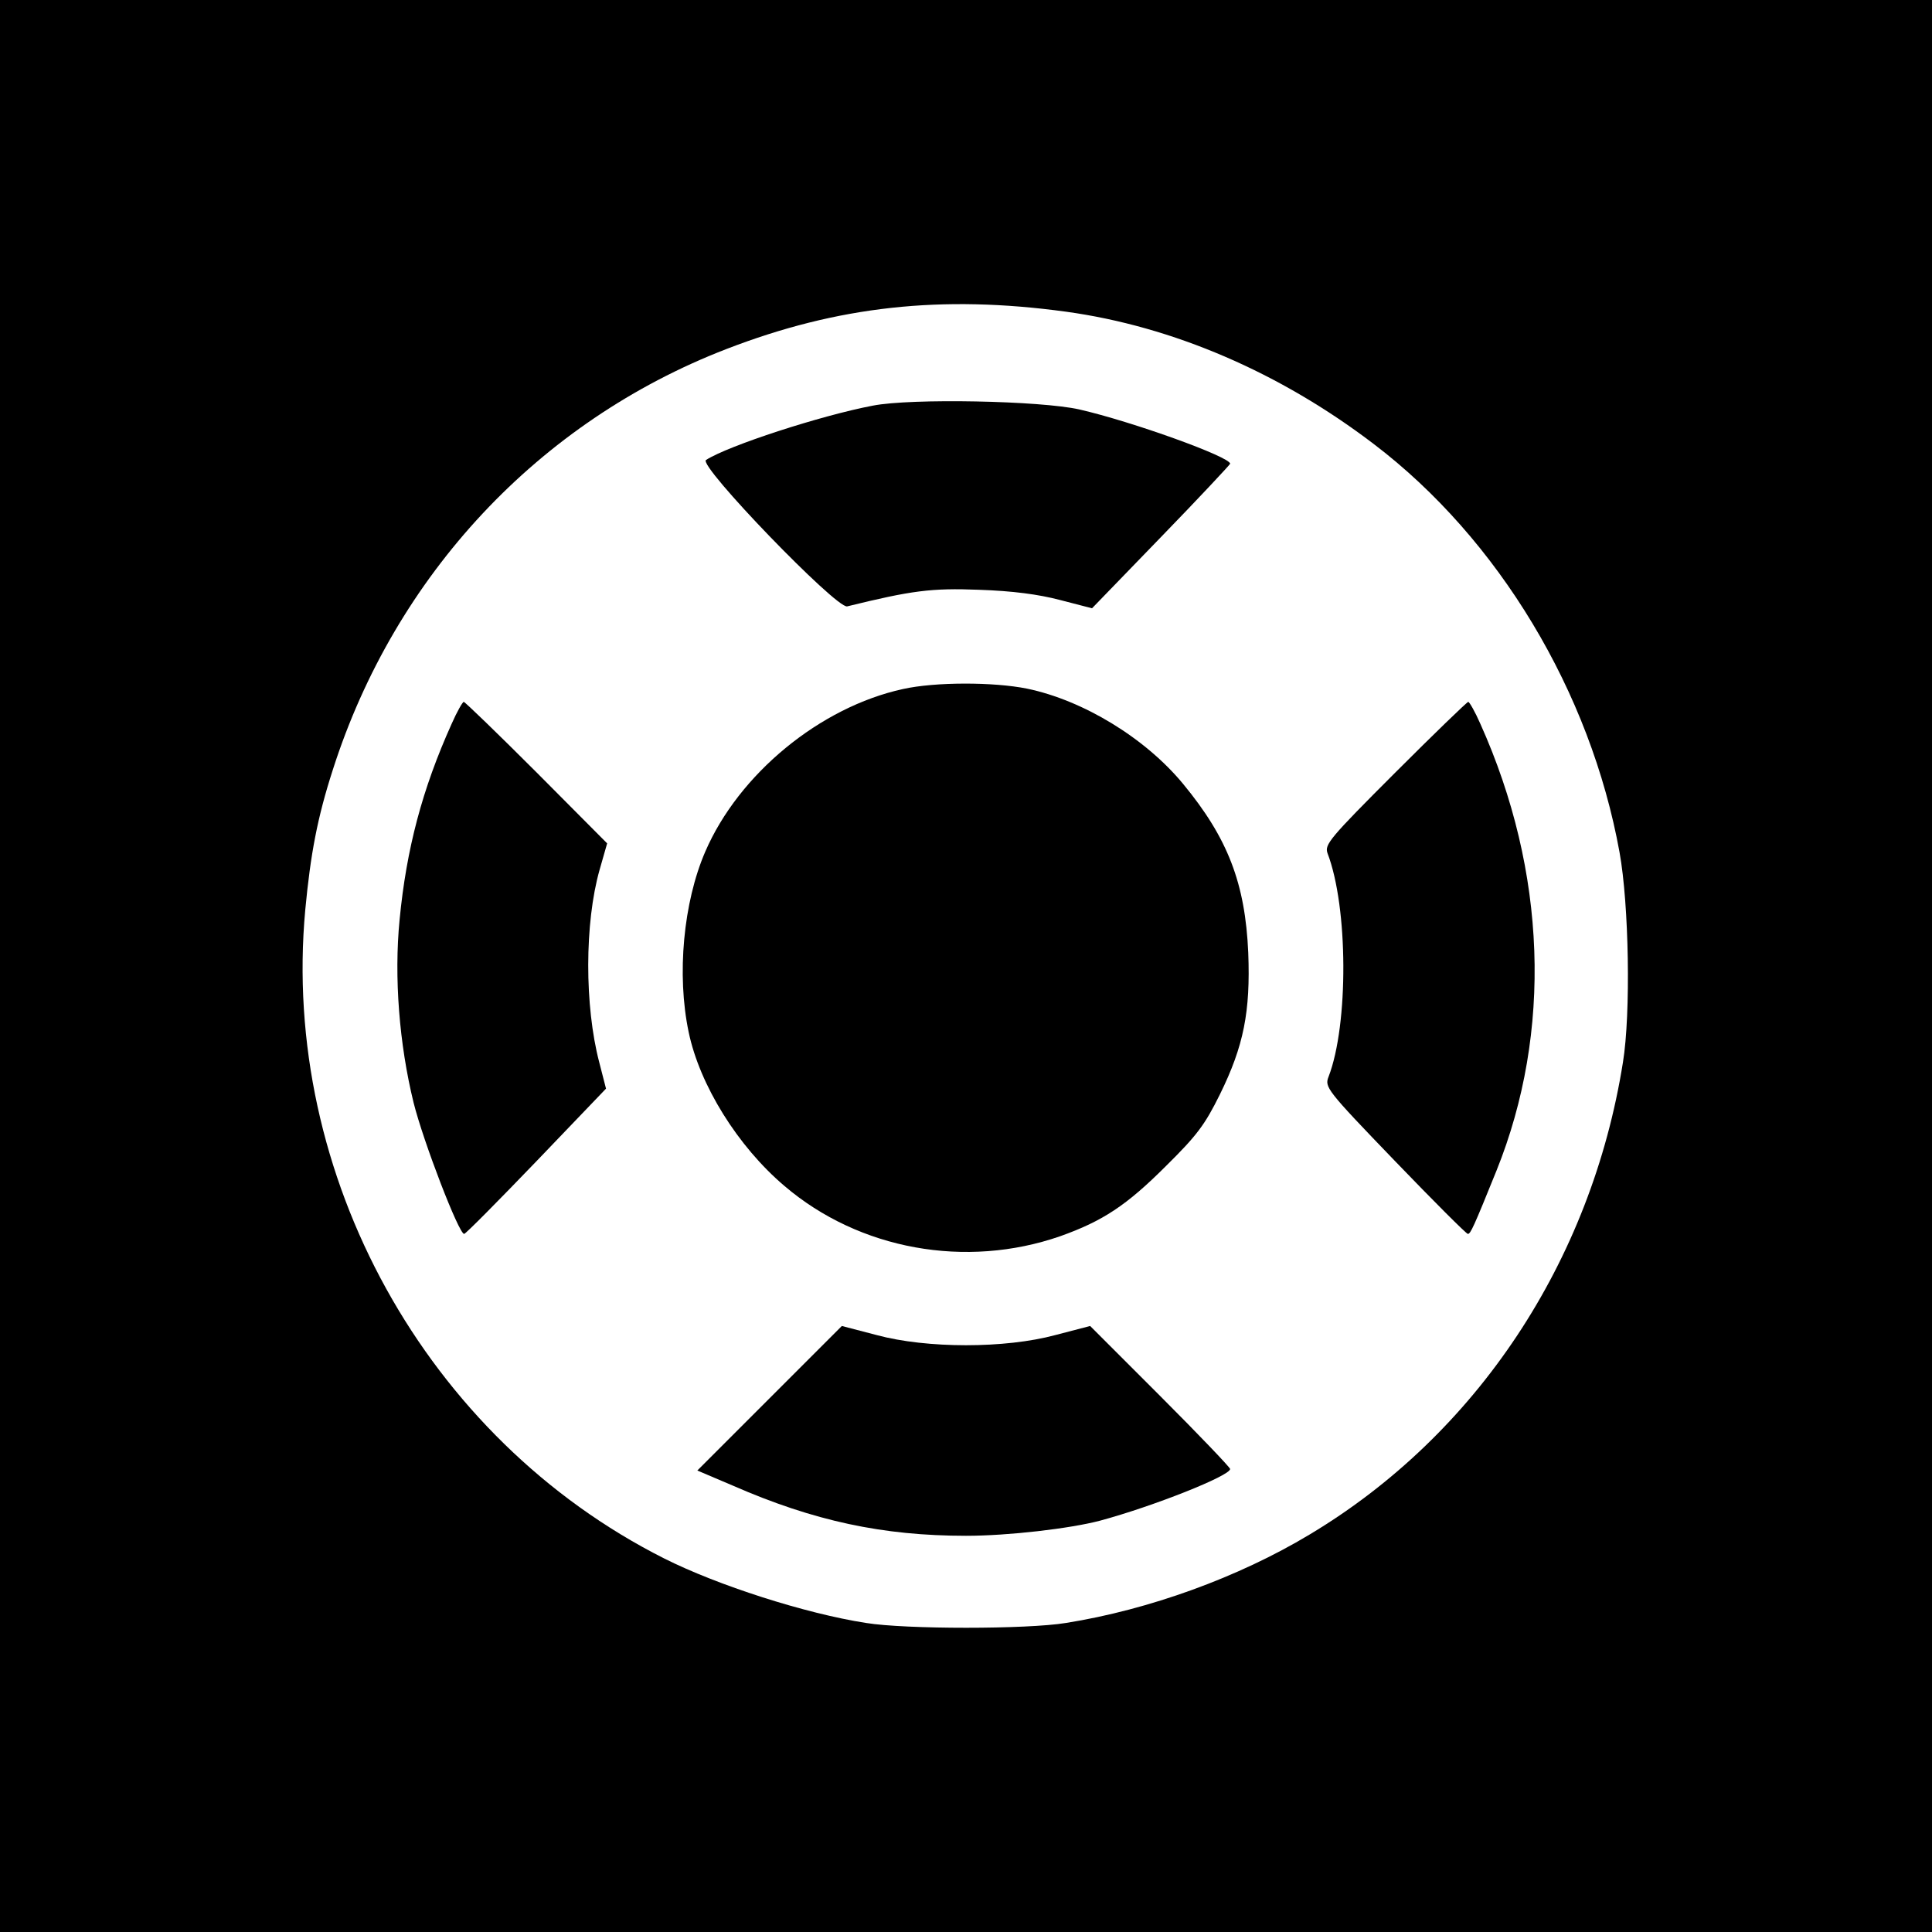
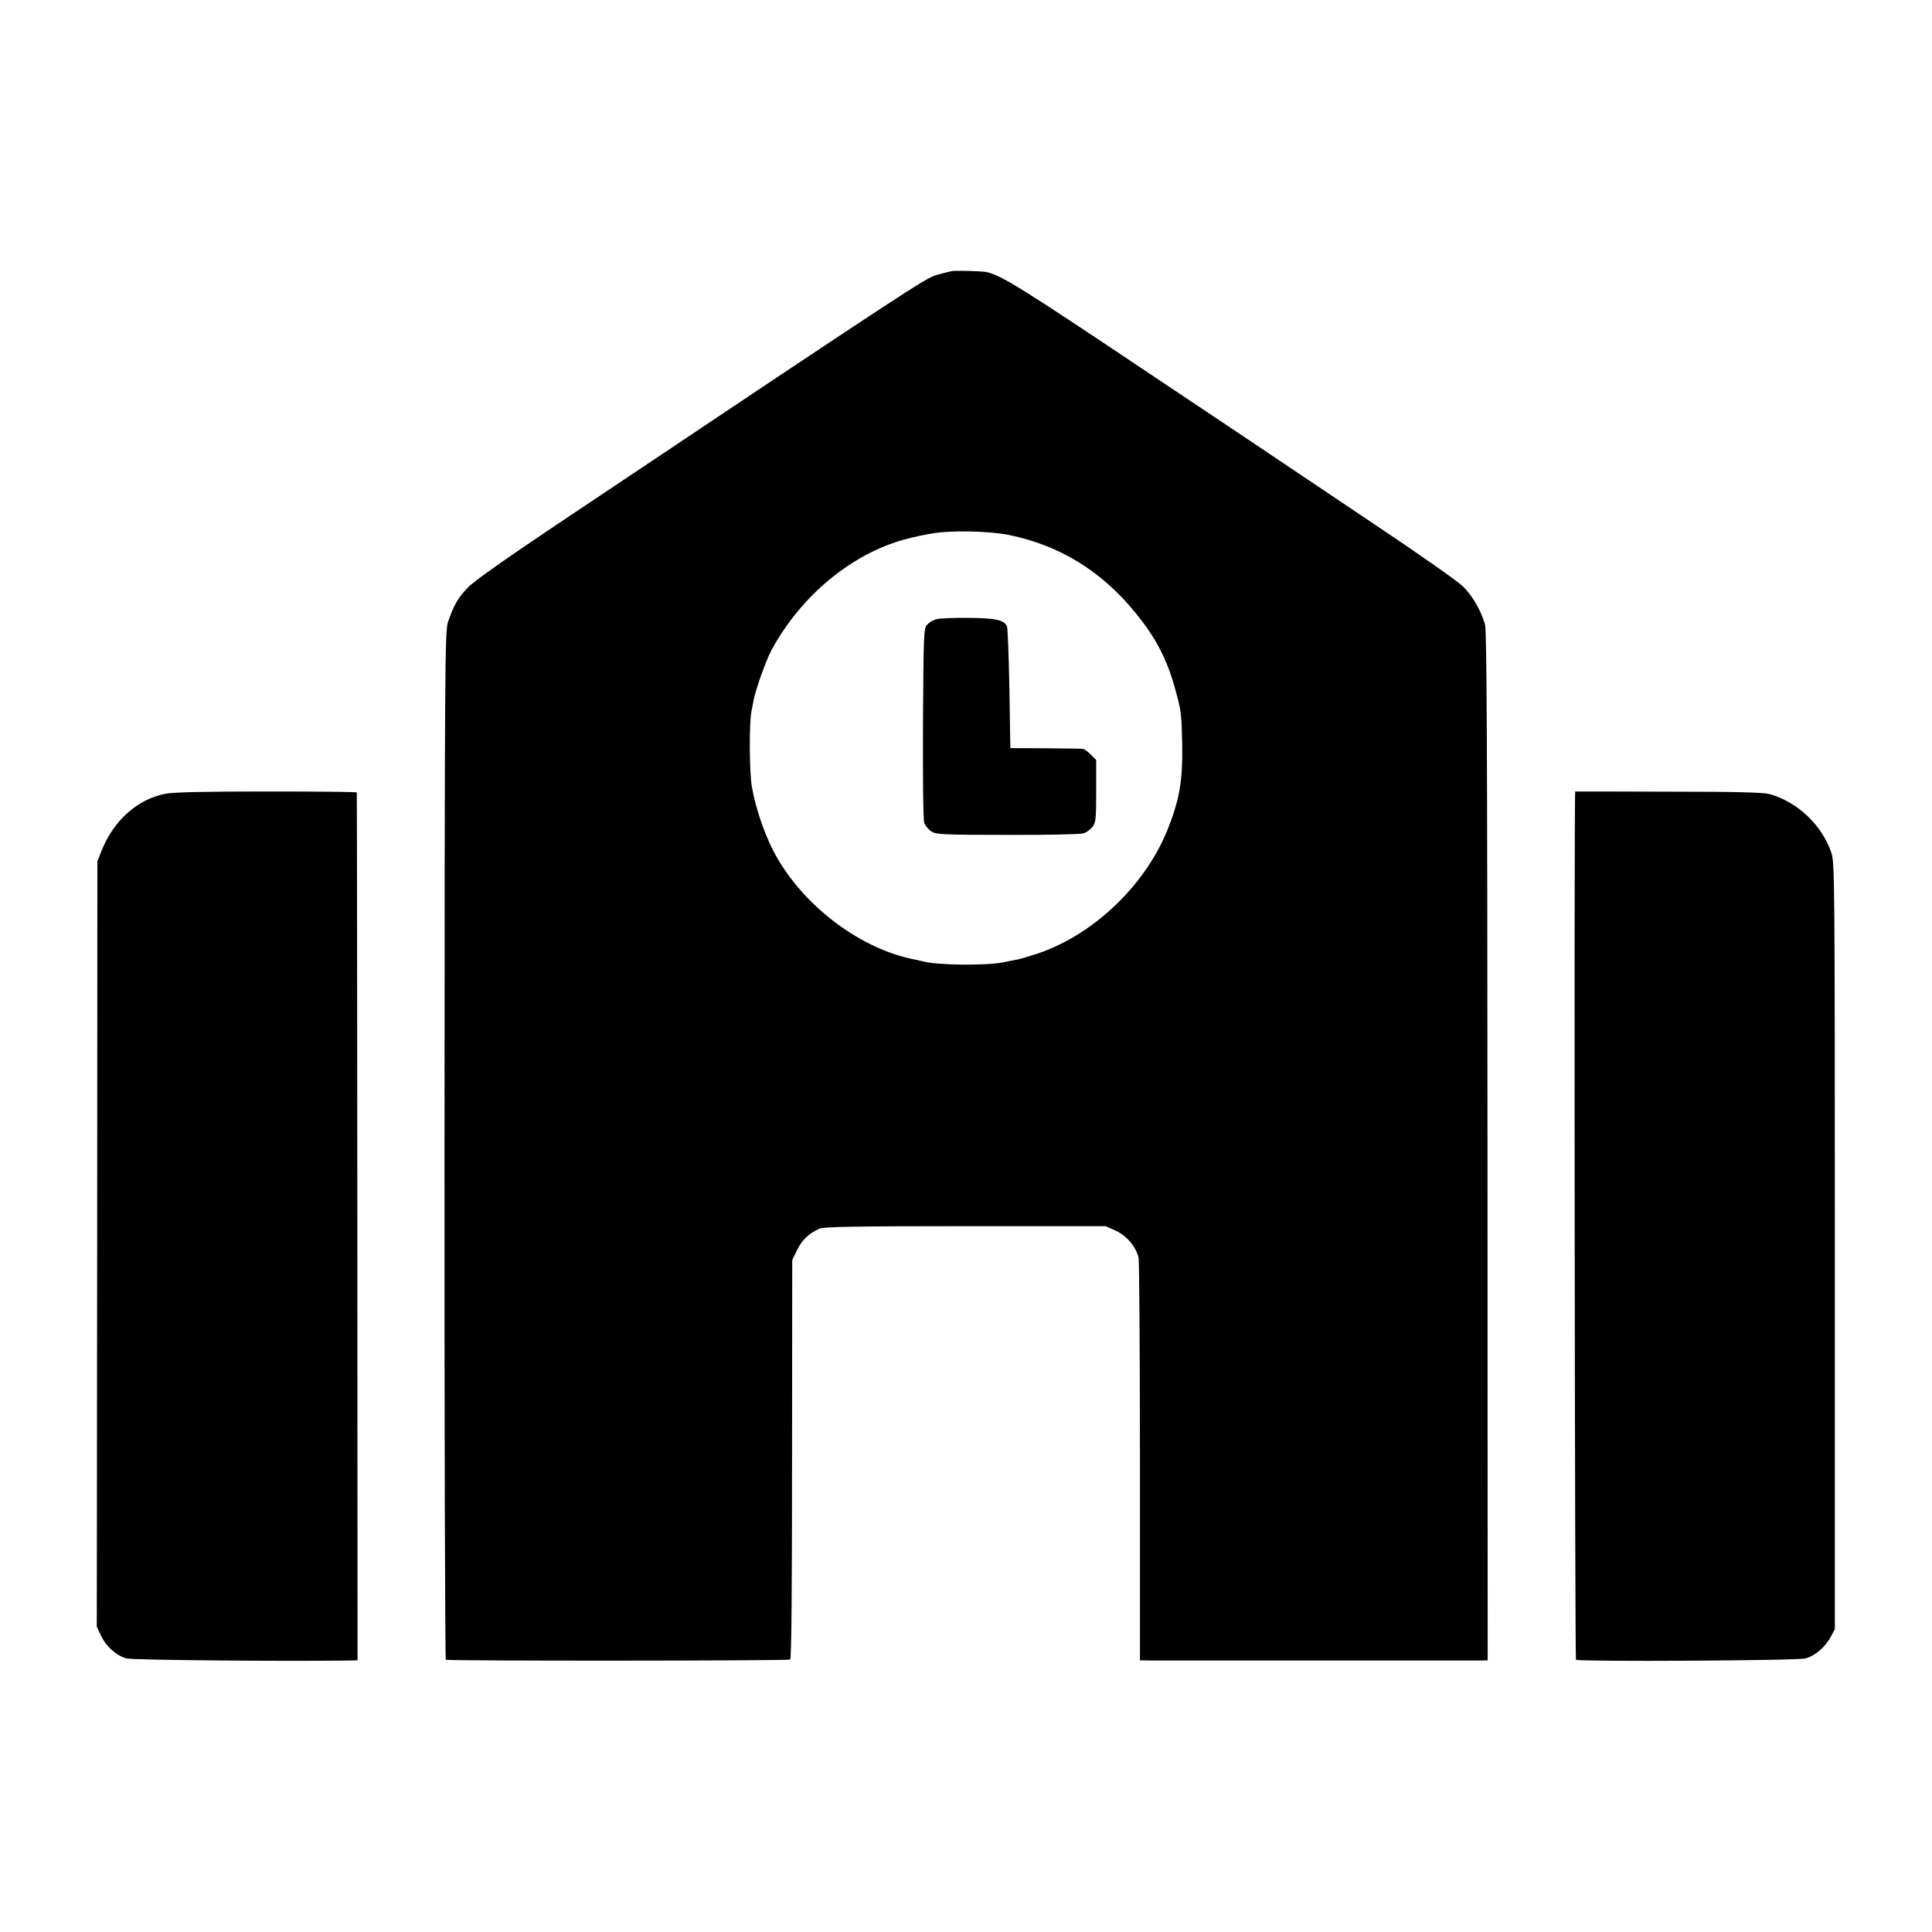
- <svg xmlns="http://www.w3.org/2000/svg" version="1" width="682.667" height="682.667" viewBox="0 0 512 512">
-   <path d="M0 256v256h512V0H0v256zM282.5 82.6c28.3 3.9 56.7 16.1 81.6 35.1 33 25.1 57.4 65.6 65.1 108.2 2.5 13.8 3 42.7.9 55.6-8.4 52.9-38.8 98.7-83.1 125.2-18.8 11.3-42.5 19.9-64.5 23.4-10.3 1.7-42.6 1.7-53 0-16.1-2.5-39.4-10-53.5-17.1-63.1-31.8-101.6-101.5-95.1-171.9 1.4-14.8 3.2-24.4 7.3-37.1 16.5-51.6 54.6-92.3 104.3-111.5 29.5-11.4 57-14.4 90-9.9z" />
-   <path d="M231.3 107.5c-13.7 2.6-38.3 10.6-44.2 14.4-2.2 1.4 34.5 39.4 37.4 38.8 17.1-4.2 22.3-4.9 35-4.4 8.8.3 15.7 1.2 21.4 2.7l8.5 2.2 18.2-18.8c10.1-10.4 18.3-19.2 18.4-19.5.1-1.8-26-11.2-40-14.4-10.2-2.3-44.5-3-54.7-1zM239.3 182.6c-22 4.8-43.5 22.5-52.4 43.1-5.8 13.4-7.6 32.6-4.4 47.8 2.9 14 13 30.3 25.4 40.8 19.8 16.9 48.1 22 73.1 13.3 11.2-4 17.5-8.1 28-18.6 8.2-8.1 10.3-10.9 14.3-19 6.3-12.8 8.1-21.9 7.5-37.5-.8-18.4-5.4-30.4-17.3-44.8-10-12.1-26.4-22.1-41.3-25.2-8.9-1.8-24.4-1.8-32.9.1zM119.7 191.8c-7.8 17.3-12 33.2-13.8 51.9-1.5 15.3-.1 33 3.7 48.5 2.6 10.4 12 34.8 13.4 34.8.4 0 9-8.7 19.2-19.3l18.4-19.2-1.8-7c-3.9-14.9-3.9-36.9.1-51l2-7-18.7-18.8c-10.3-10.3-19-18.7-19.3-18.7-.3 0-1.8 2.6-3.2 5.8zM369.7 204.8c-17.4 17.4-18.7 19-17.9 21.3 5.5 14.3 5.6 45.4.3 59.2-1.1 2.8-.7 3.4 17.5 22.3 10.3 10.7 19 19.4 19.4 19.4.7 0 1.5-1.7 7.6-16.8 14.8-36.8 13.3-79.2-4.3-118.4-1.4-3.2-2.9-5.8-3.2-5.8-.3 0-9.1 8.5-19.4 18.8zM203.9 370.6l-19.1 19.1 9.4 4C215.7 403.1 234 407 256 407c11.2 0 27.5-1.9 35.5-4 14.1-3.8 34.5-11.9 34.5-13.7 0-.4-8.3-9.1-18.5-19.3l-18.6-18.6-9.2 2.4c-13.3 3.6-34.1 3.6-47.4 0l-9.2-2.4-19.2 19.2z" />
+ <svg xmlns="http://www.w3.org/2000/svg" version="1.0" width="1024pt" height="1024pt" viewBox="0 0 1024 1024" preserveAspectRatio="xMidYMid meet">
+   <g transform="translate(0,1024) scale(0.1,-0.1)" fill="#000000" stroke="none">
+     <path d="M5045 8803 c-11 -2 -47 -11 -80 -20 -61 -18 -129 -62 -2012 -1322 -264 -177 -441 -301 -472 -334 -52 -53 -75 -92 -106 -182 -17 -47 -18 -202 -19 -2773 -1 -1498 3 -2726 7 -2729 12 -7 1814 -6 1825 1 7 4 10 377 10 1062 l1 1056 26 53 c25 53 64 89 119 113 22 10 200 13 772 13 l744 0 54 -24 c58 -27 108 -86 121 -145 3 -18 7 -505 7 -1082 l0 -1050 56 -1 c73 0 1729 0 1762 0 l25 1 -1 2722 c-1 2150 -4 2732 -13 2768 -21 73 -66 152 -117 202 -26 26 -241 177 -478 335 -237 159 -435 292 -441 296 -5 4 -343 230 -750 502 -672 450 -774 513 -855 533 -23 5 -163 9 -185 5z m300 -1398 c269 -54 493 -191 674 -414 107 -131 166 -244 210 -404 32 -116 33 -124 37 -292 3 -185 -13 -287 -72 -438 -116 -302 -394 -570 -694 -671 -41 -13 -86 -27 -100 -30 -14 -3 -52 -10 -85 -17 -94 -18 -352 -15 -425 6 -8 2 -26 6 -40 9 -280 53 -575 271 -729 536 -60 102 -113 251 -136 380 -13 72 -15 339 -2 400 2 14 8 39 11 57 11 60 68 218 96 269 156 287 423 508 705 585 44 12 114 27 155 33 98 16 295 11 395 -9z" />
+     <path d="M4964 6958 c-17 -4 -39 -17 -50 -29 -18 -20 -19 -44 -22 -524 -1 -311 1 -512 7 -528 6 -14 22 -34 38 -44 25 -16 58 -18 403 -18 206 -1 387 3 403 8 15 5 36 20 47 34 18 23 20 41 20 190 l0 165 -29 29 c-16 16 -35 30 -43 30 -7 1 -96 2 -198 3 l-185 1 -5 315 c-3 173 -9 322 -13 331 -17 33 -59 43 -202 44 -77 1 -154 -2 -171 -7z" />
+     <path d="M876 6033 c-149 -30 -274 -142 -338 -303 l-22 -55 -1 -2028 -2 -2029 22 -46 c27 -59 82 -108 136 -122 33 -9 848 -16 1189 -11 l35 1 -1 2298 c-1 1263 -2 2299 -3 2302 0 3 -216 5 -478 5 -336 0 -495 -4 -537 -12z" />
+     <path d="M8349 6045 c-7 -1 -2 -4598 4 -4602 18 -11 1174 -5 1216 7 51 13 105 60 134 114 l22 41 0 2030 c0 1937 -1 2032 -18 2084 -50 148 -179 270 -327 312 -33 9 -175 13 -537 13 -271 1 -494 1 -494 1z" />
+   </g>
</svg>
